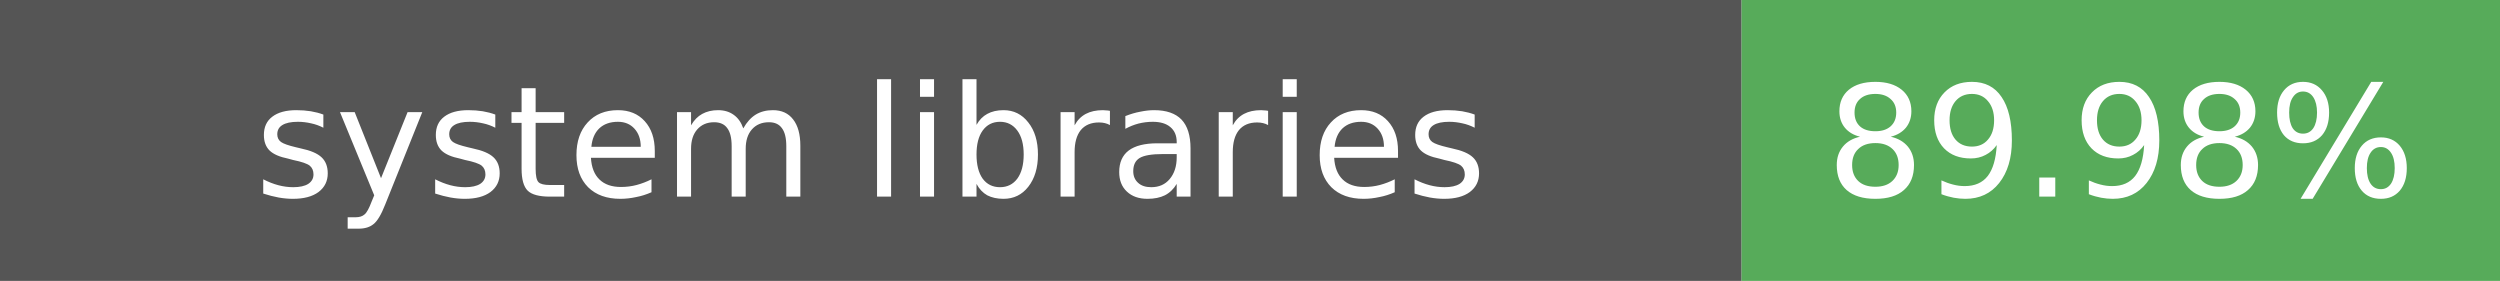
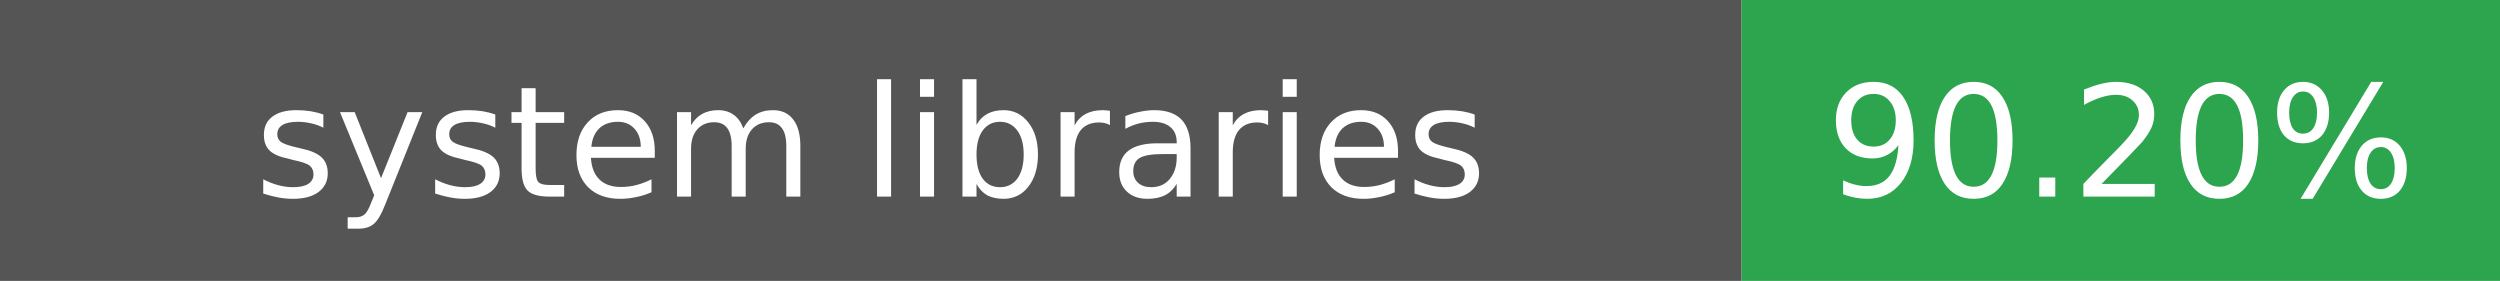
- <svg xmlns="http://www.w3.org/2000/svg" width="178" height="20" role="img" aria-label="system libraries: 89.98%">
+ <svg xmlns="http://www.w3.org/2000/svg" width="178" height="20" role="img" aria-label="system libraries: 90.20%">
  <rect width="124" height="20" fill="#555" />
-   <rect x="124" width="54" height="20" fill="#57ab5a" />
+   <rect x="124" width="54" height="20" fill="#2da44e" />
  <g fill="#fff" font-family="Verdana,DejaVu Sans,sans-serif" font-size="11">
    <text x="62.0" y="14" text-anchor="middle">system libraries</text>
-     <text x="151.0" y="14" text-anchor="middle">89.98%</text>
+     <text x="151.0" y="14" text-anchor="middle">90.20%</text>
  </g>
</svg>
